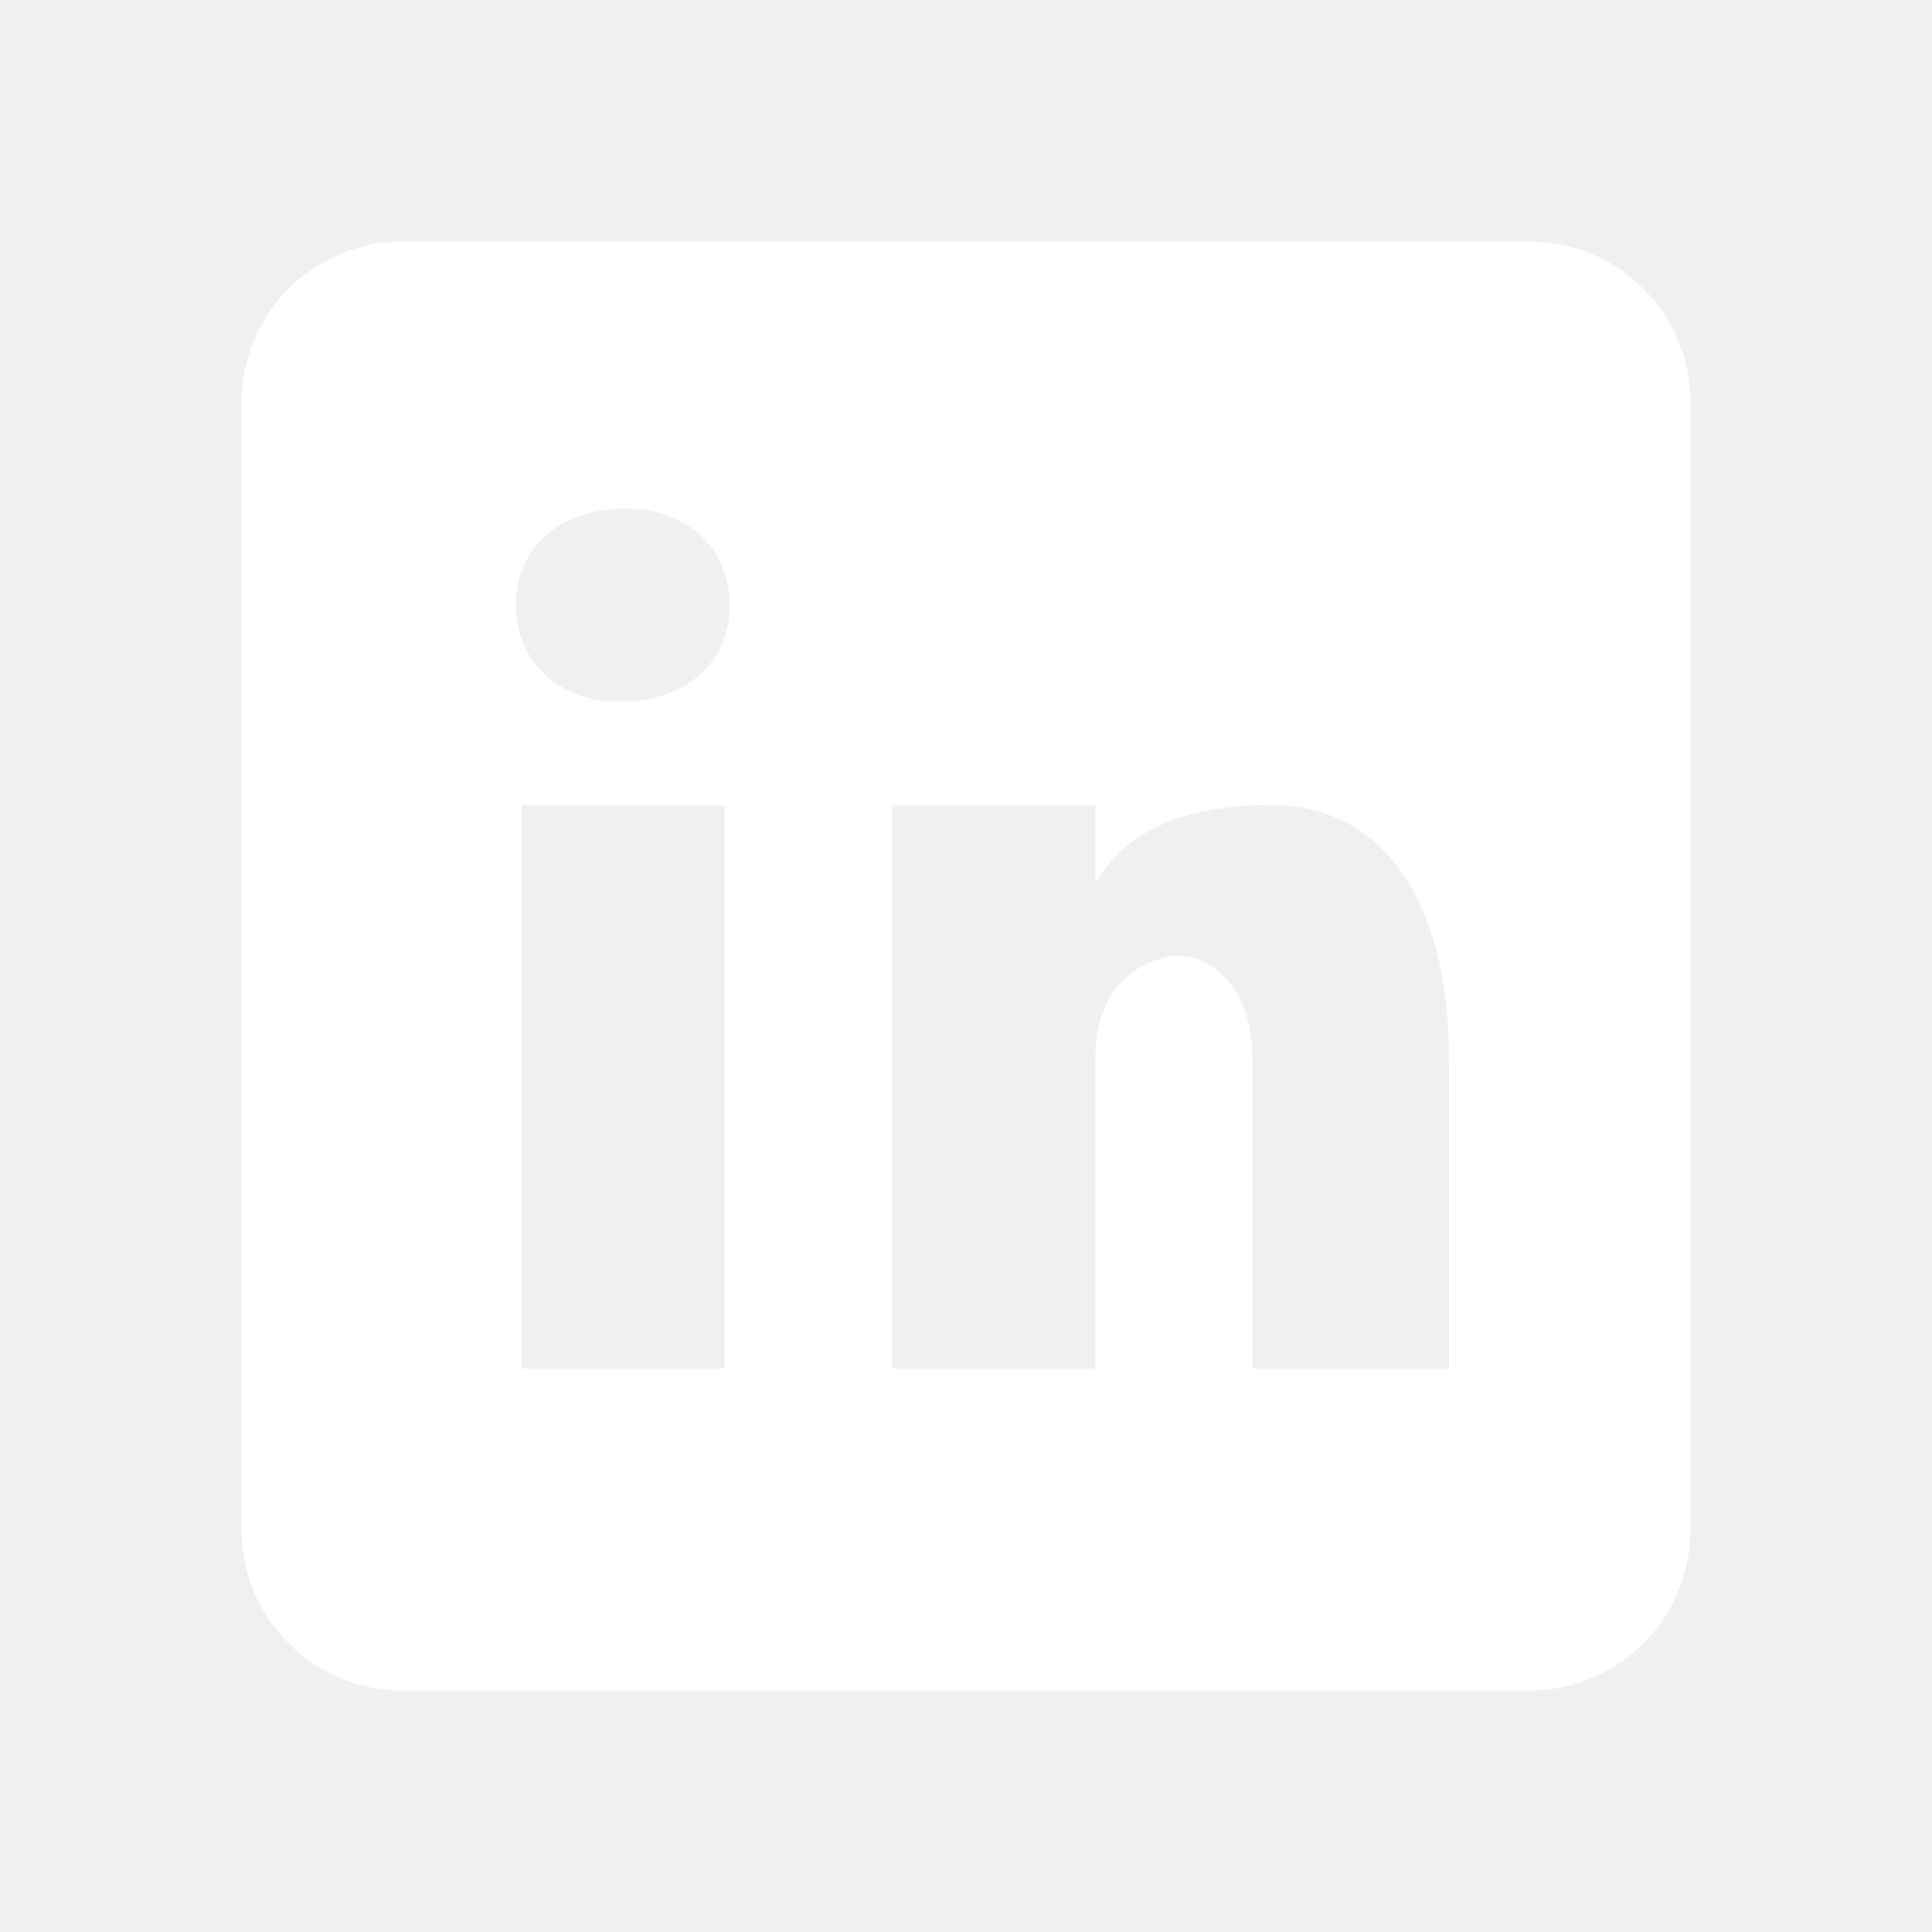
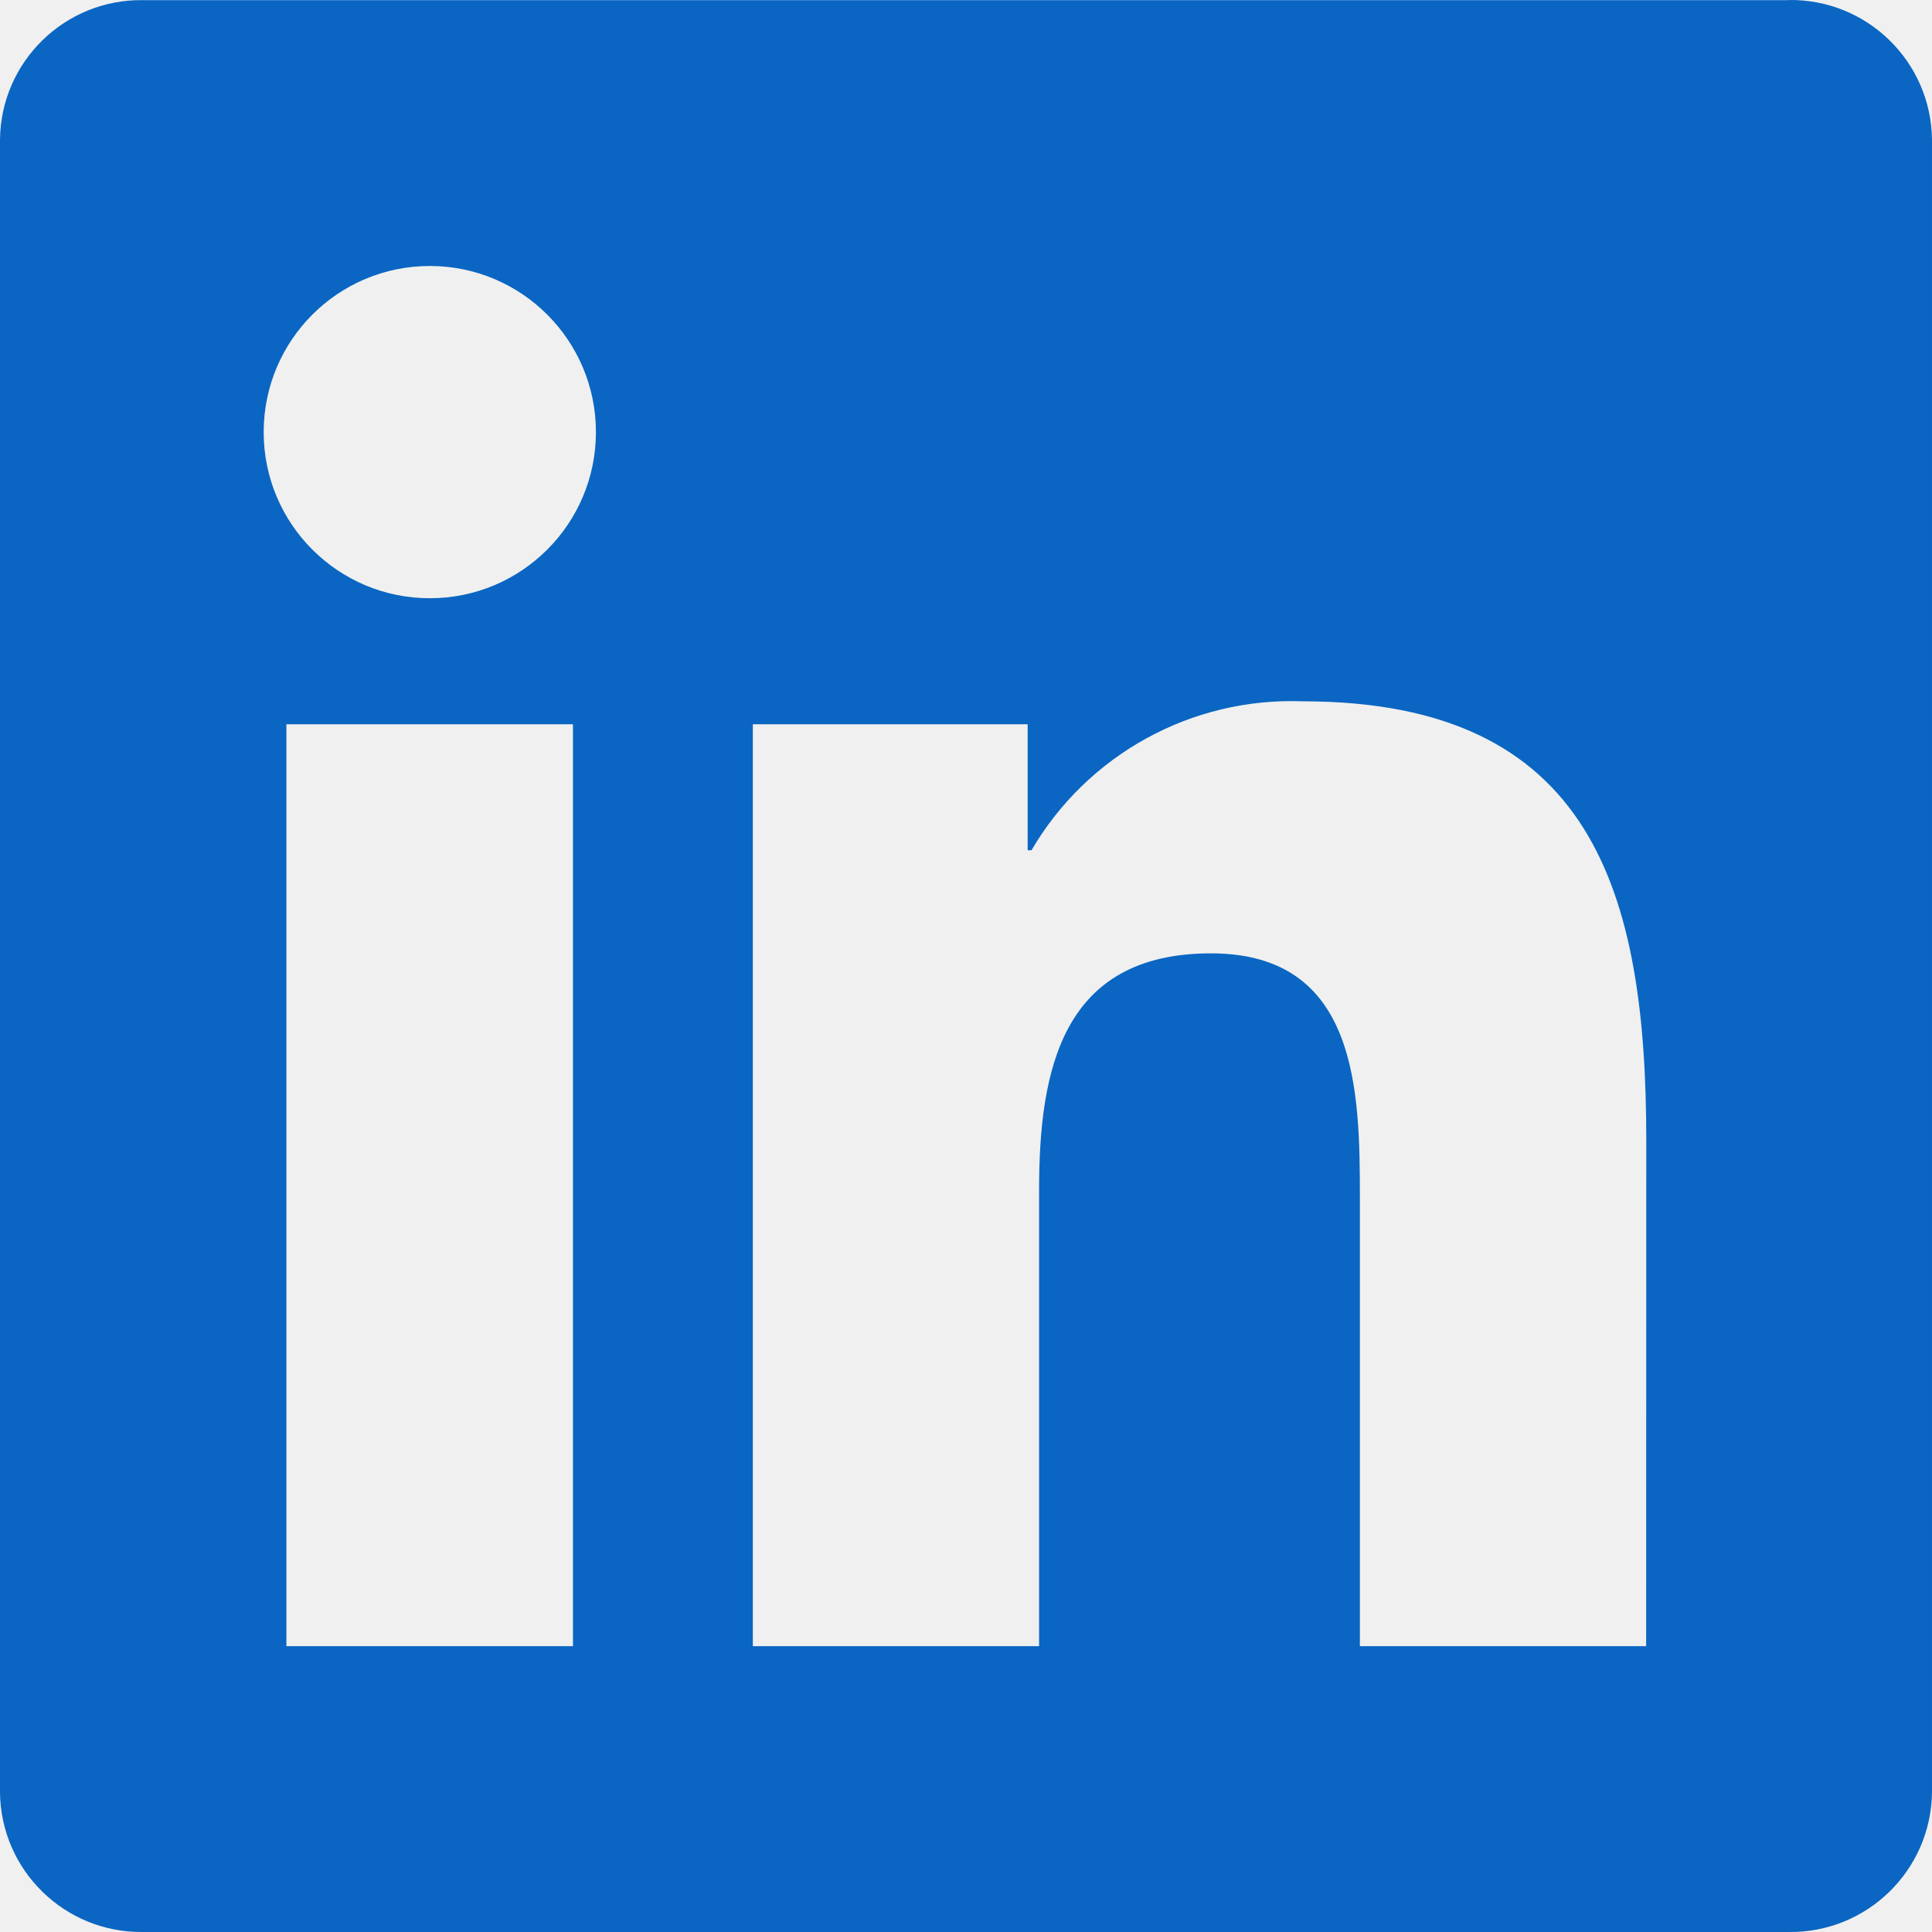
- <svg xmlns="http://www.w3.org/2000/svg" fill="#FFFFFF" viewBox="0 0 24 24" width="48px" height="48px">
-   <path d="M19,3H5C3.895,3,3,3.895,3,5v14c0,1.105,0.895,2,2,2h14c1.105,0,2-0.895,2-2V5C21,3.895,20.105,3,19,3z M9,17H6.477v-7H9 V17z M7.694,8.717c-0.771,0-1.286-0.514-1.286-1.2s0.514-1.2,1.371-1.2c0.771,0,1.286,0.514,1.286,1.2S8.551,8.717,7.694,8.717z M18,17h-2.442v-3.826c0-1.058-0.651-1.302-0.895-1.302s-1.058,0.163-1.058,1.302c0,0.163,0,3.826,0,3.826h-2.523v-7h2.523v0.977 C13.93,10.407,14.581,10,15.802,10C17.023,10,18,10.977,18,13.174V17z" />
+ <svg xmlns="http://www.w3.org/2000/svg" width="1em" height="1em" viewBox="0 0 256 256">
+   <path fill="#0a66c2" d="M218.123 218.127h-37.931v-59.403c0-14.165-.253-32.4-19.728-32.4c-19.756 0-22.779 15.434-22.779 31.369v60.43h-37.93V95.967h36.413v16.694h.51a39.91 39.91 0 0 1 35.928-19.733c38.445 0 45.533 25.288 45.533 58.186zM56.955 79.27c-12.157.002-22.014-9.852-22.016-22.009s9.851-22.014 22.008-22.016c12.157-.003 22.014 9.851 22.016 22.008A22.013 22.013 0 0 1 56.955 79.27m18.966 138.858H37.95V95.967h37.97zM237.033.018H18.89C8.58-.098.125 8.161-.001 18.471v219.053c.122 10.315 8.576 18.582 18.89 18.474h218.144c10.336.128 18.823-8.139 18.966-18.474V18.454c-.147-10.33-8.635-18.588-18.966-18.453" />
</svg>
